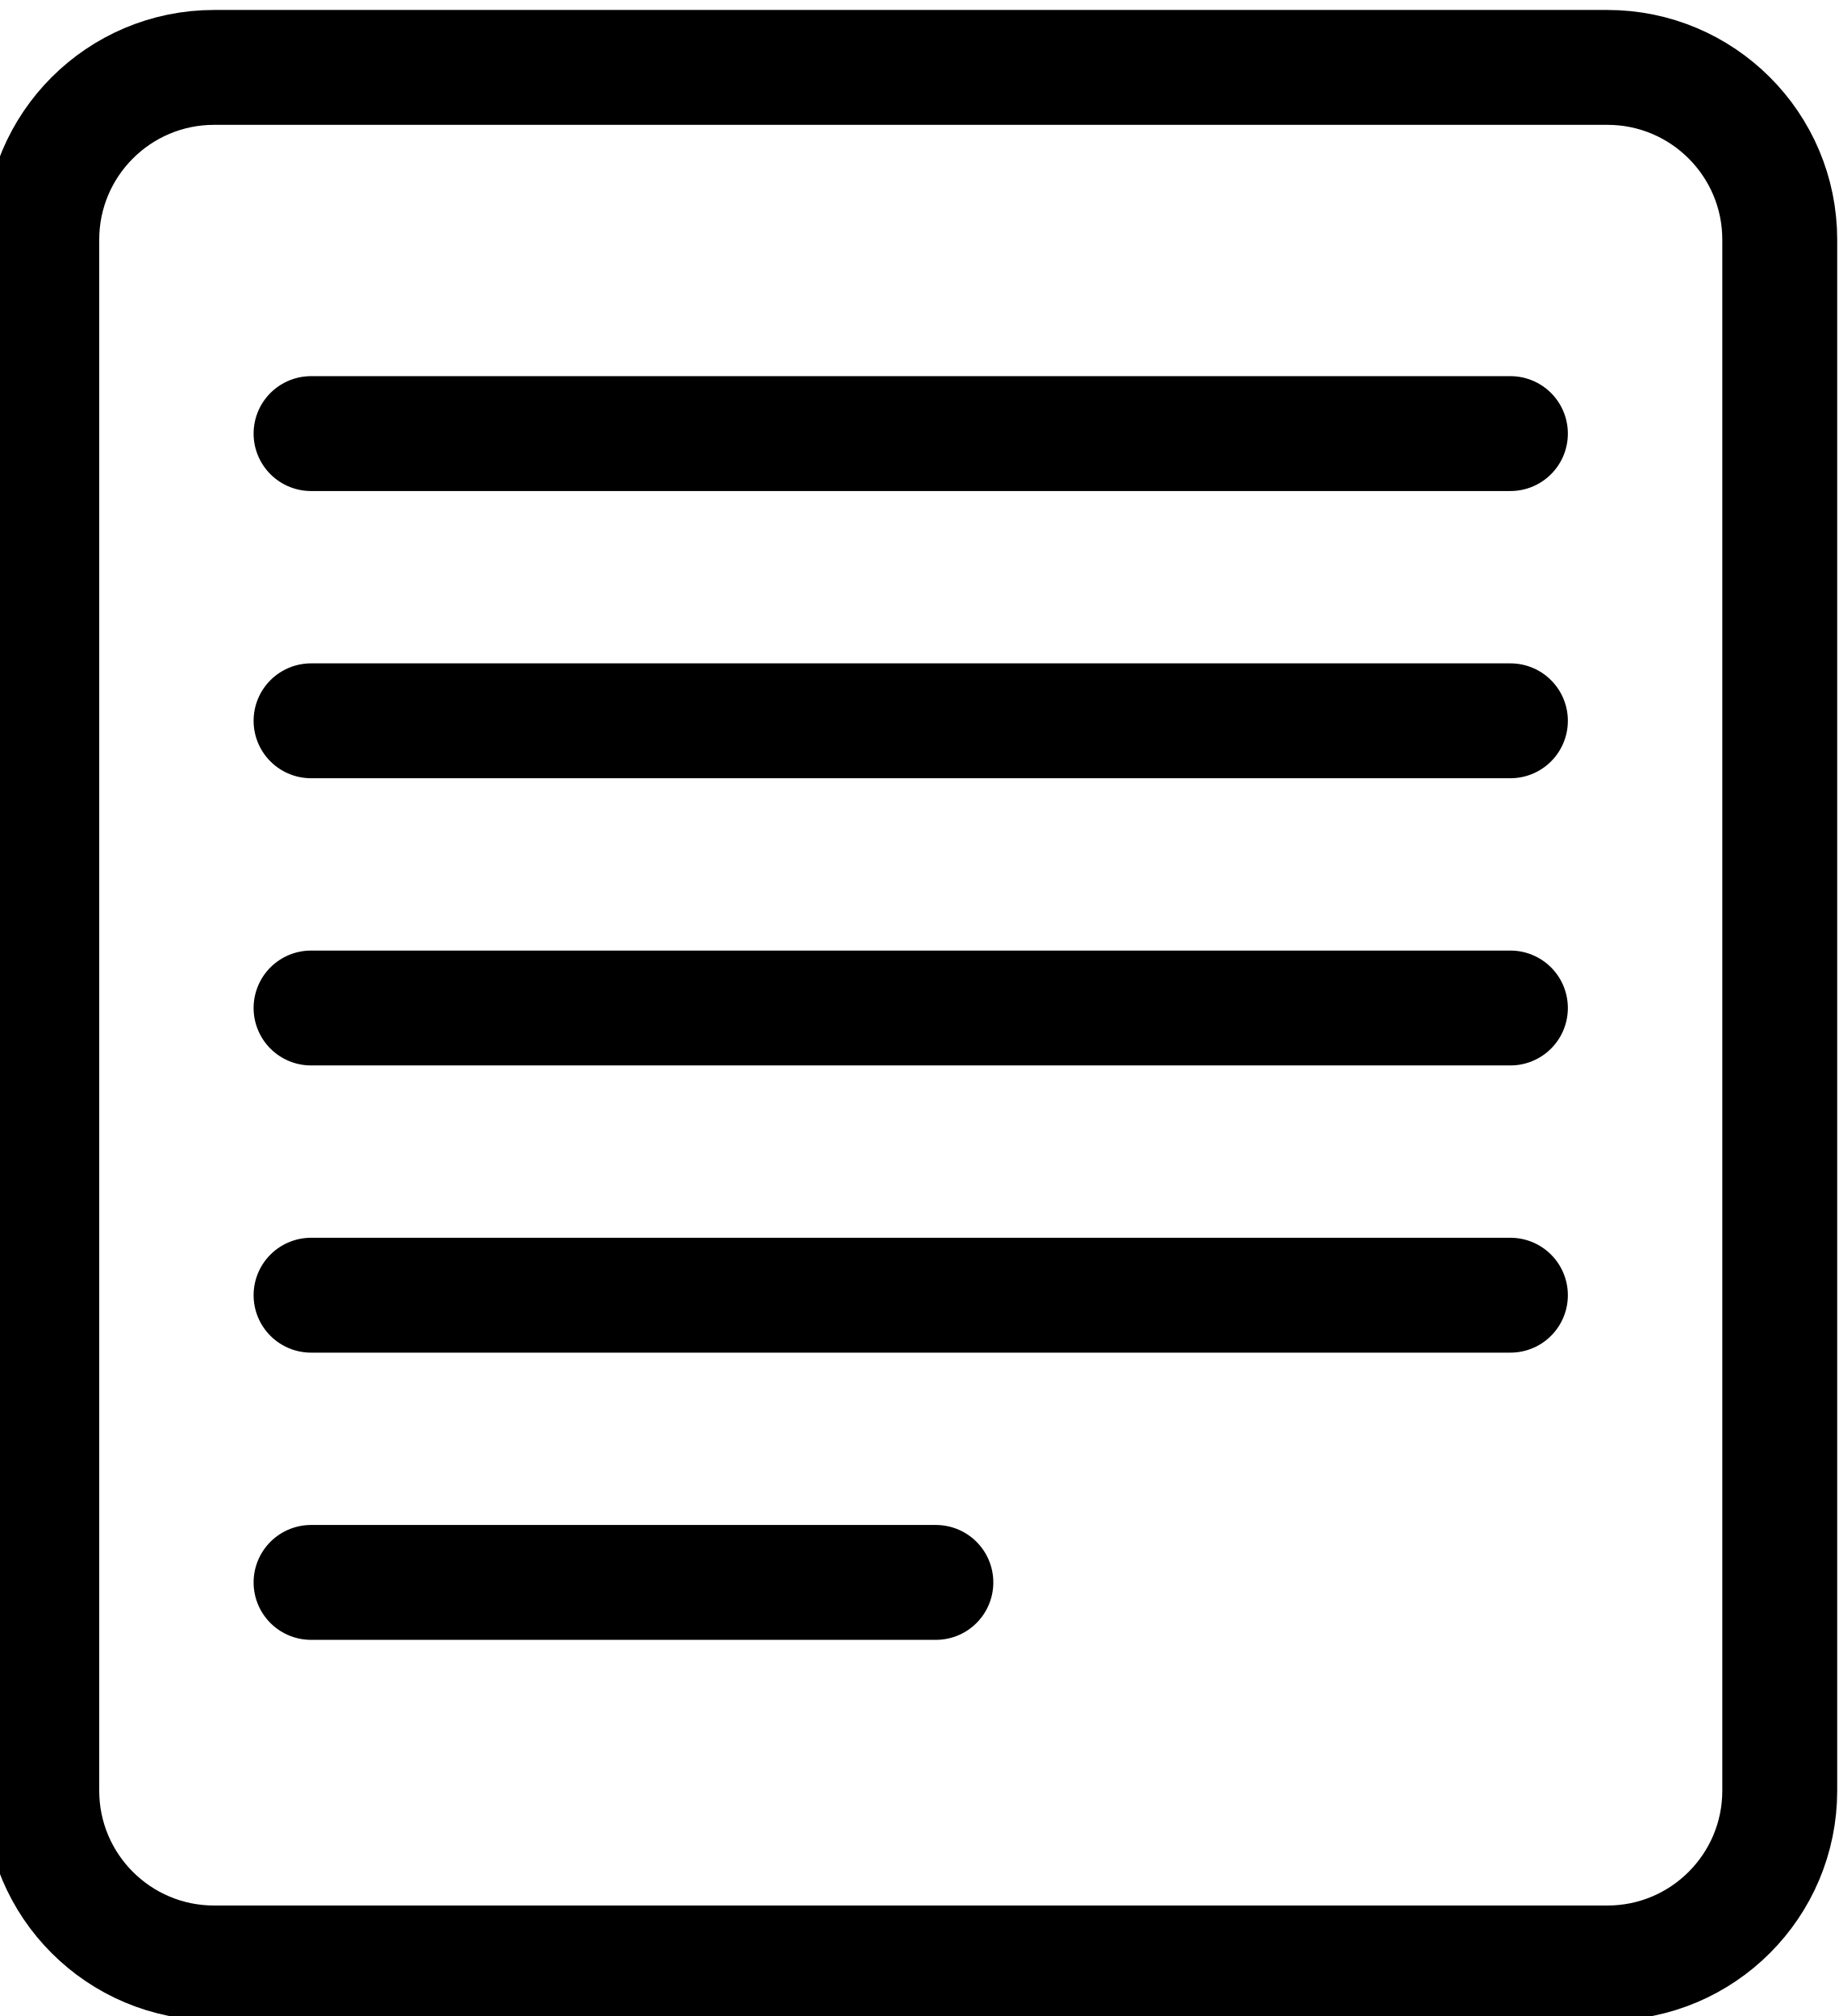
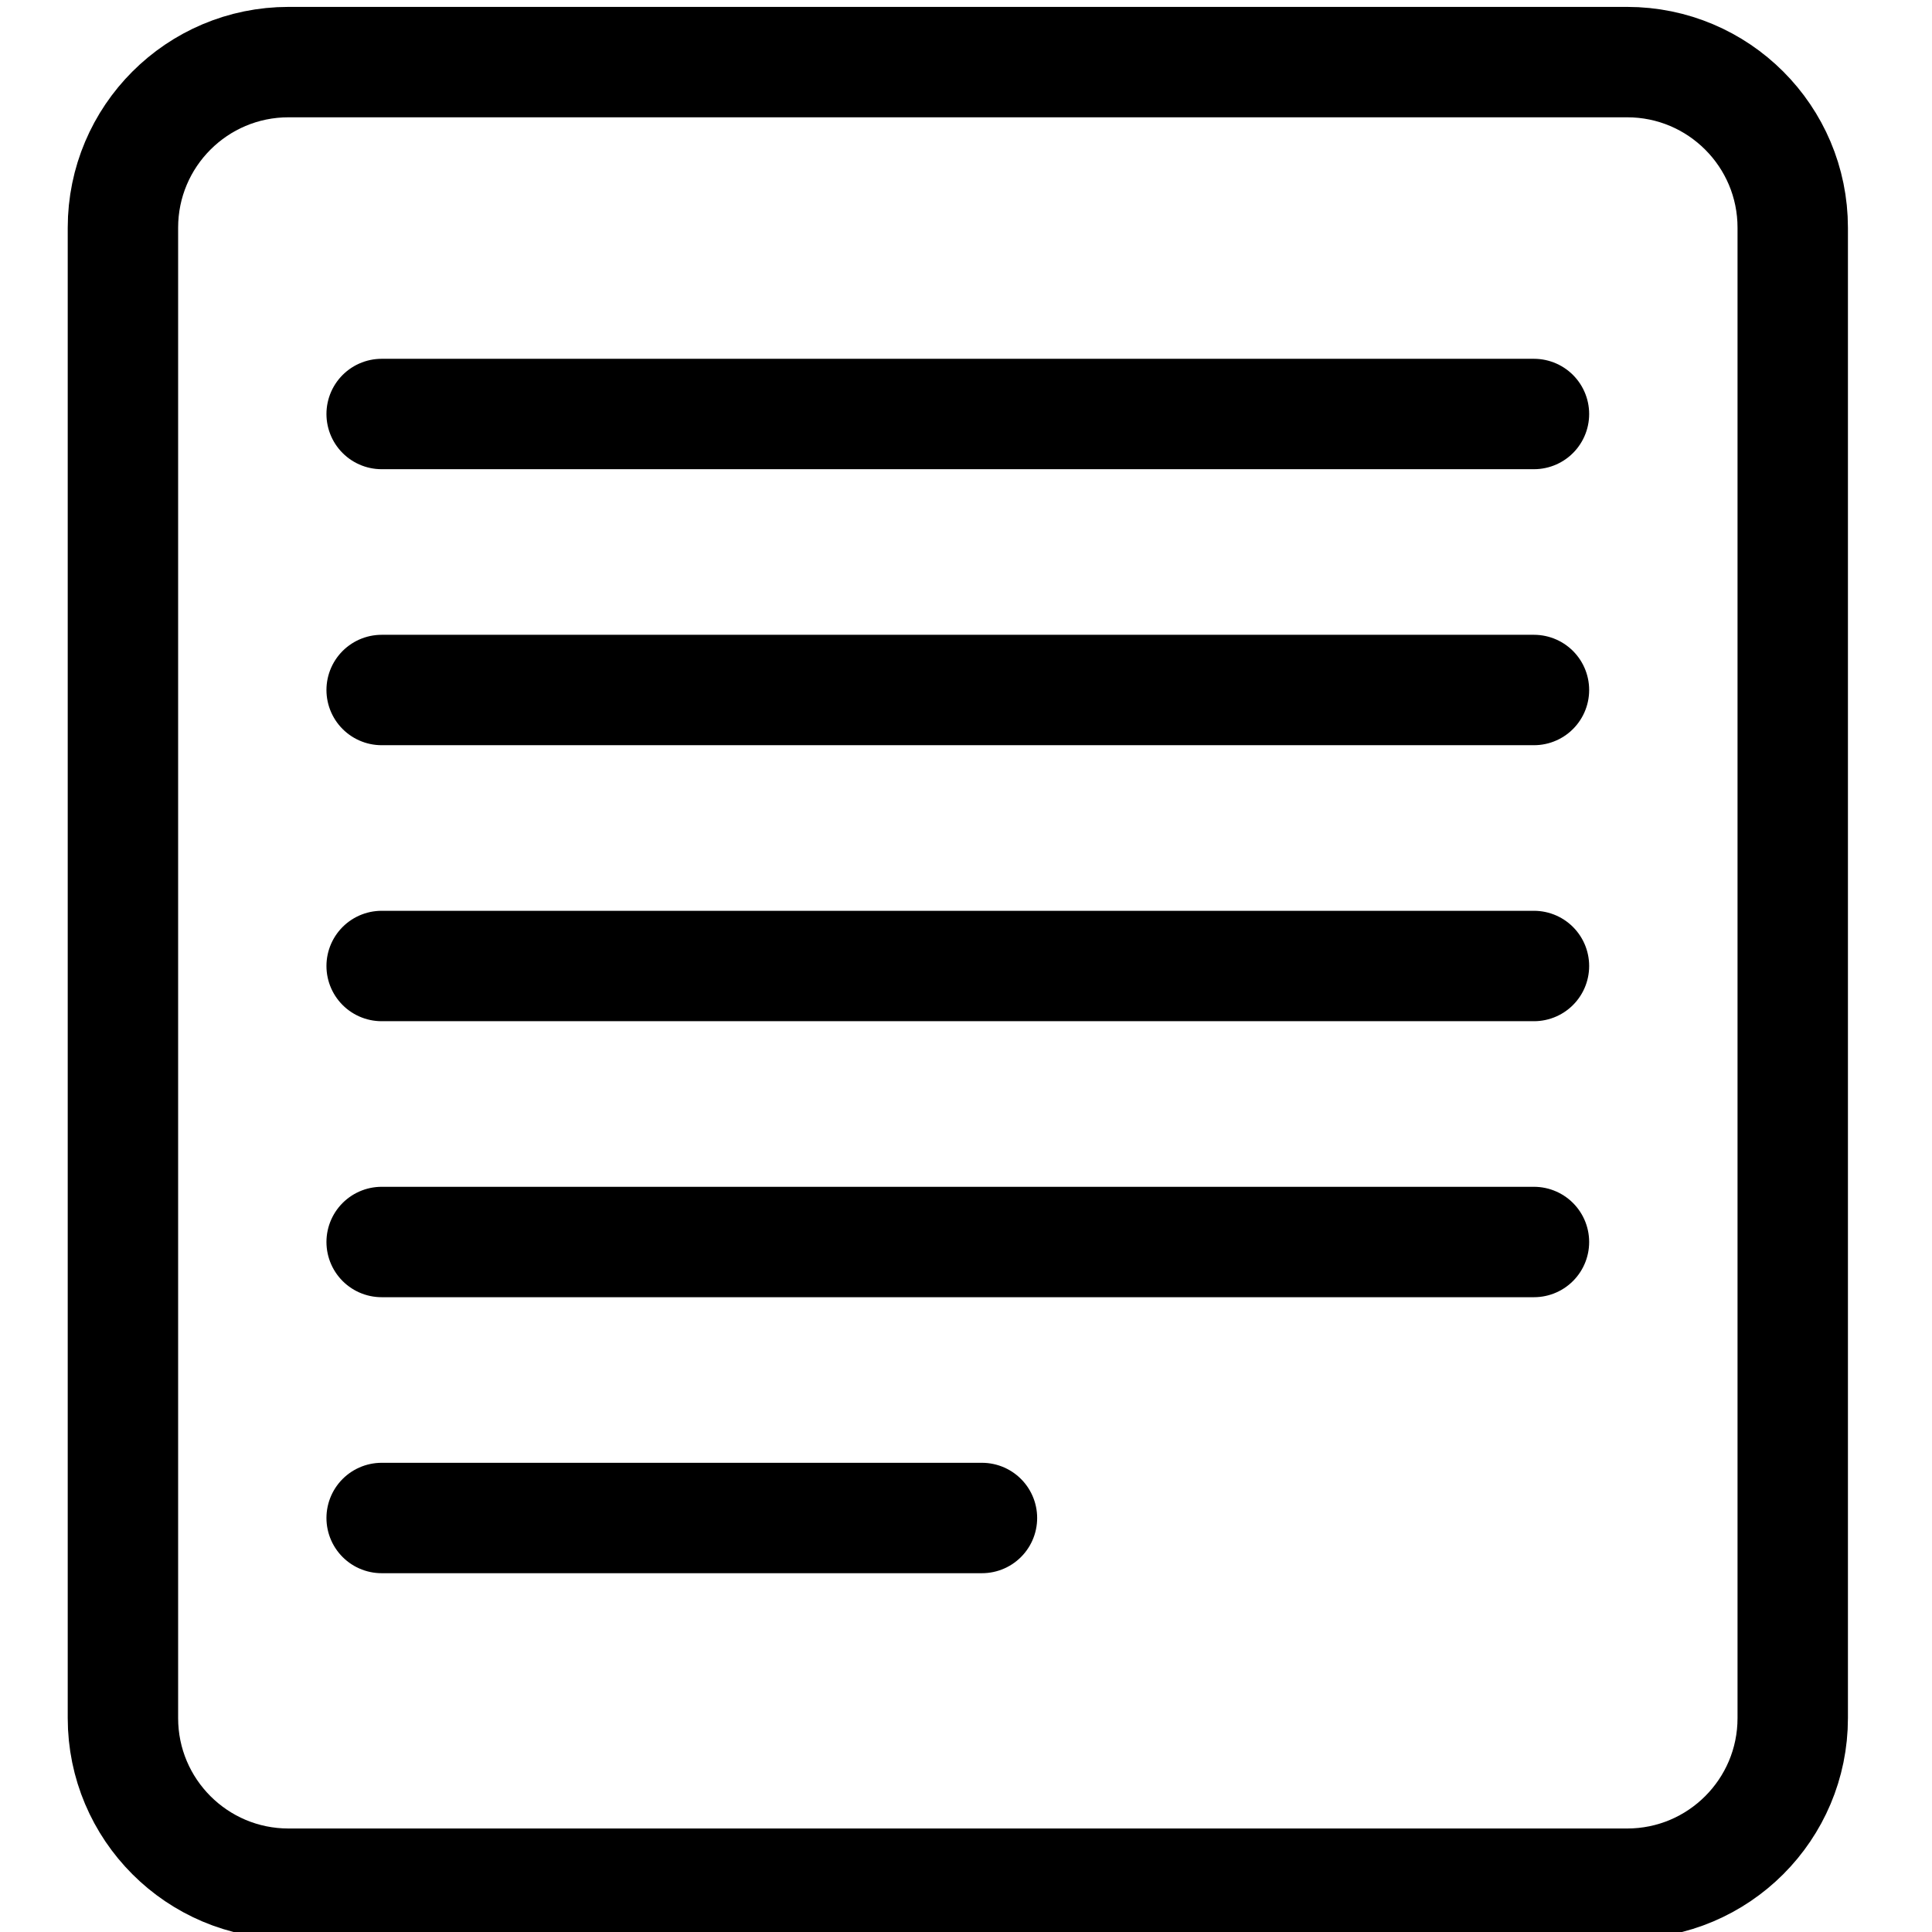
- <svg xmlns="http://www.w3.org/2000/svg" width="31" height="34" viewBox="1 0 32 35" fill="none">
+ <svg xmlns="http://www.w3.org/2000/svg" width="1em" height="1em" viewBox="1 0 32 35" fill="none">
  <rect x="1.727" y="1.125" width="30.25" height="33" rx="3" stroke="currentcolor" stroke-width="2" />
  <path d="M27.289 7.5H6.414" stroke="currentcolor" stroke-width="2" stroke-linecap="round" />
  <path d="M27.289 12.5H6.414" stroke="currentcolor" stroke-width="2" stroke-linecap="round" />
  <path d="M27.289 17.5H6.414" stroke="currentcolor" stroke-width="2" stroke-linecap="round" />
  <path d="M27.289 22.5H6.414" stroke="currentcolor" stroke-width="2" stroke-linecap="round" />
  <path d="M17.289 27.5H6.414" stroke="currentcolor" stroke-width="2" stroke-linecap="round" />
</svg>
